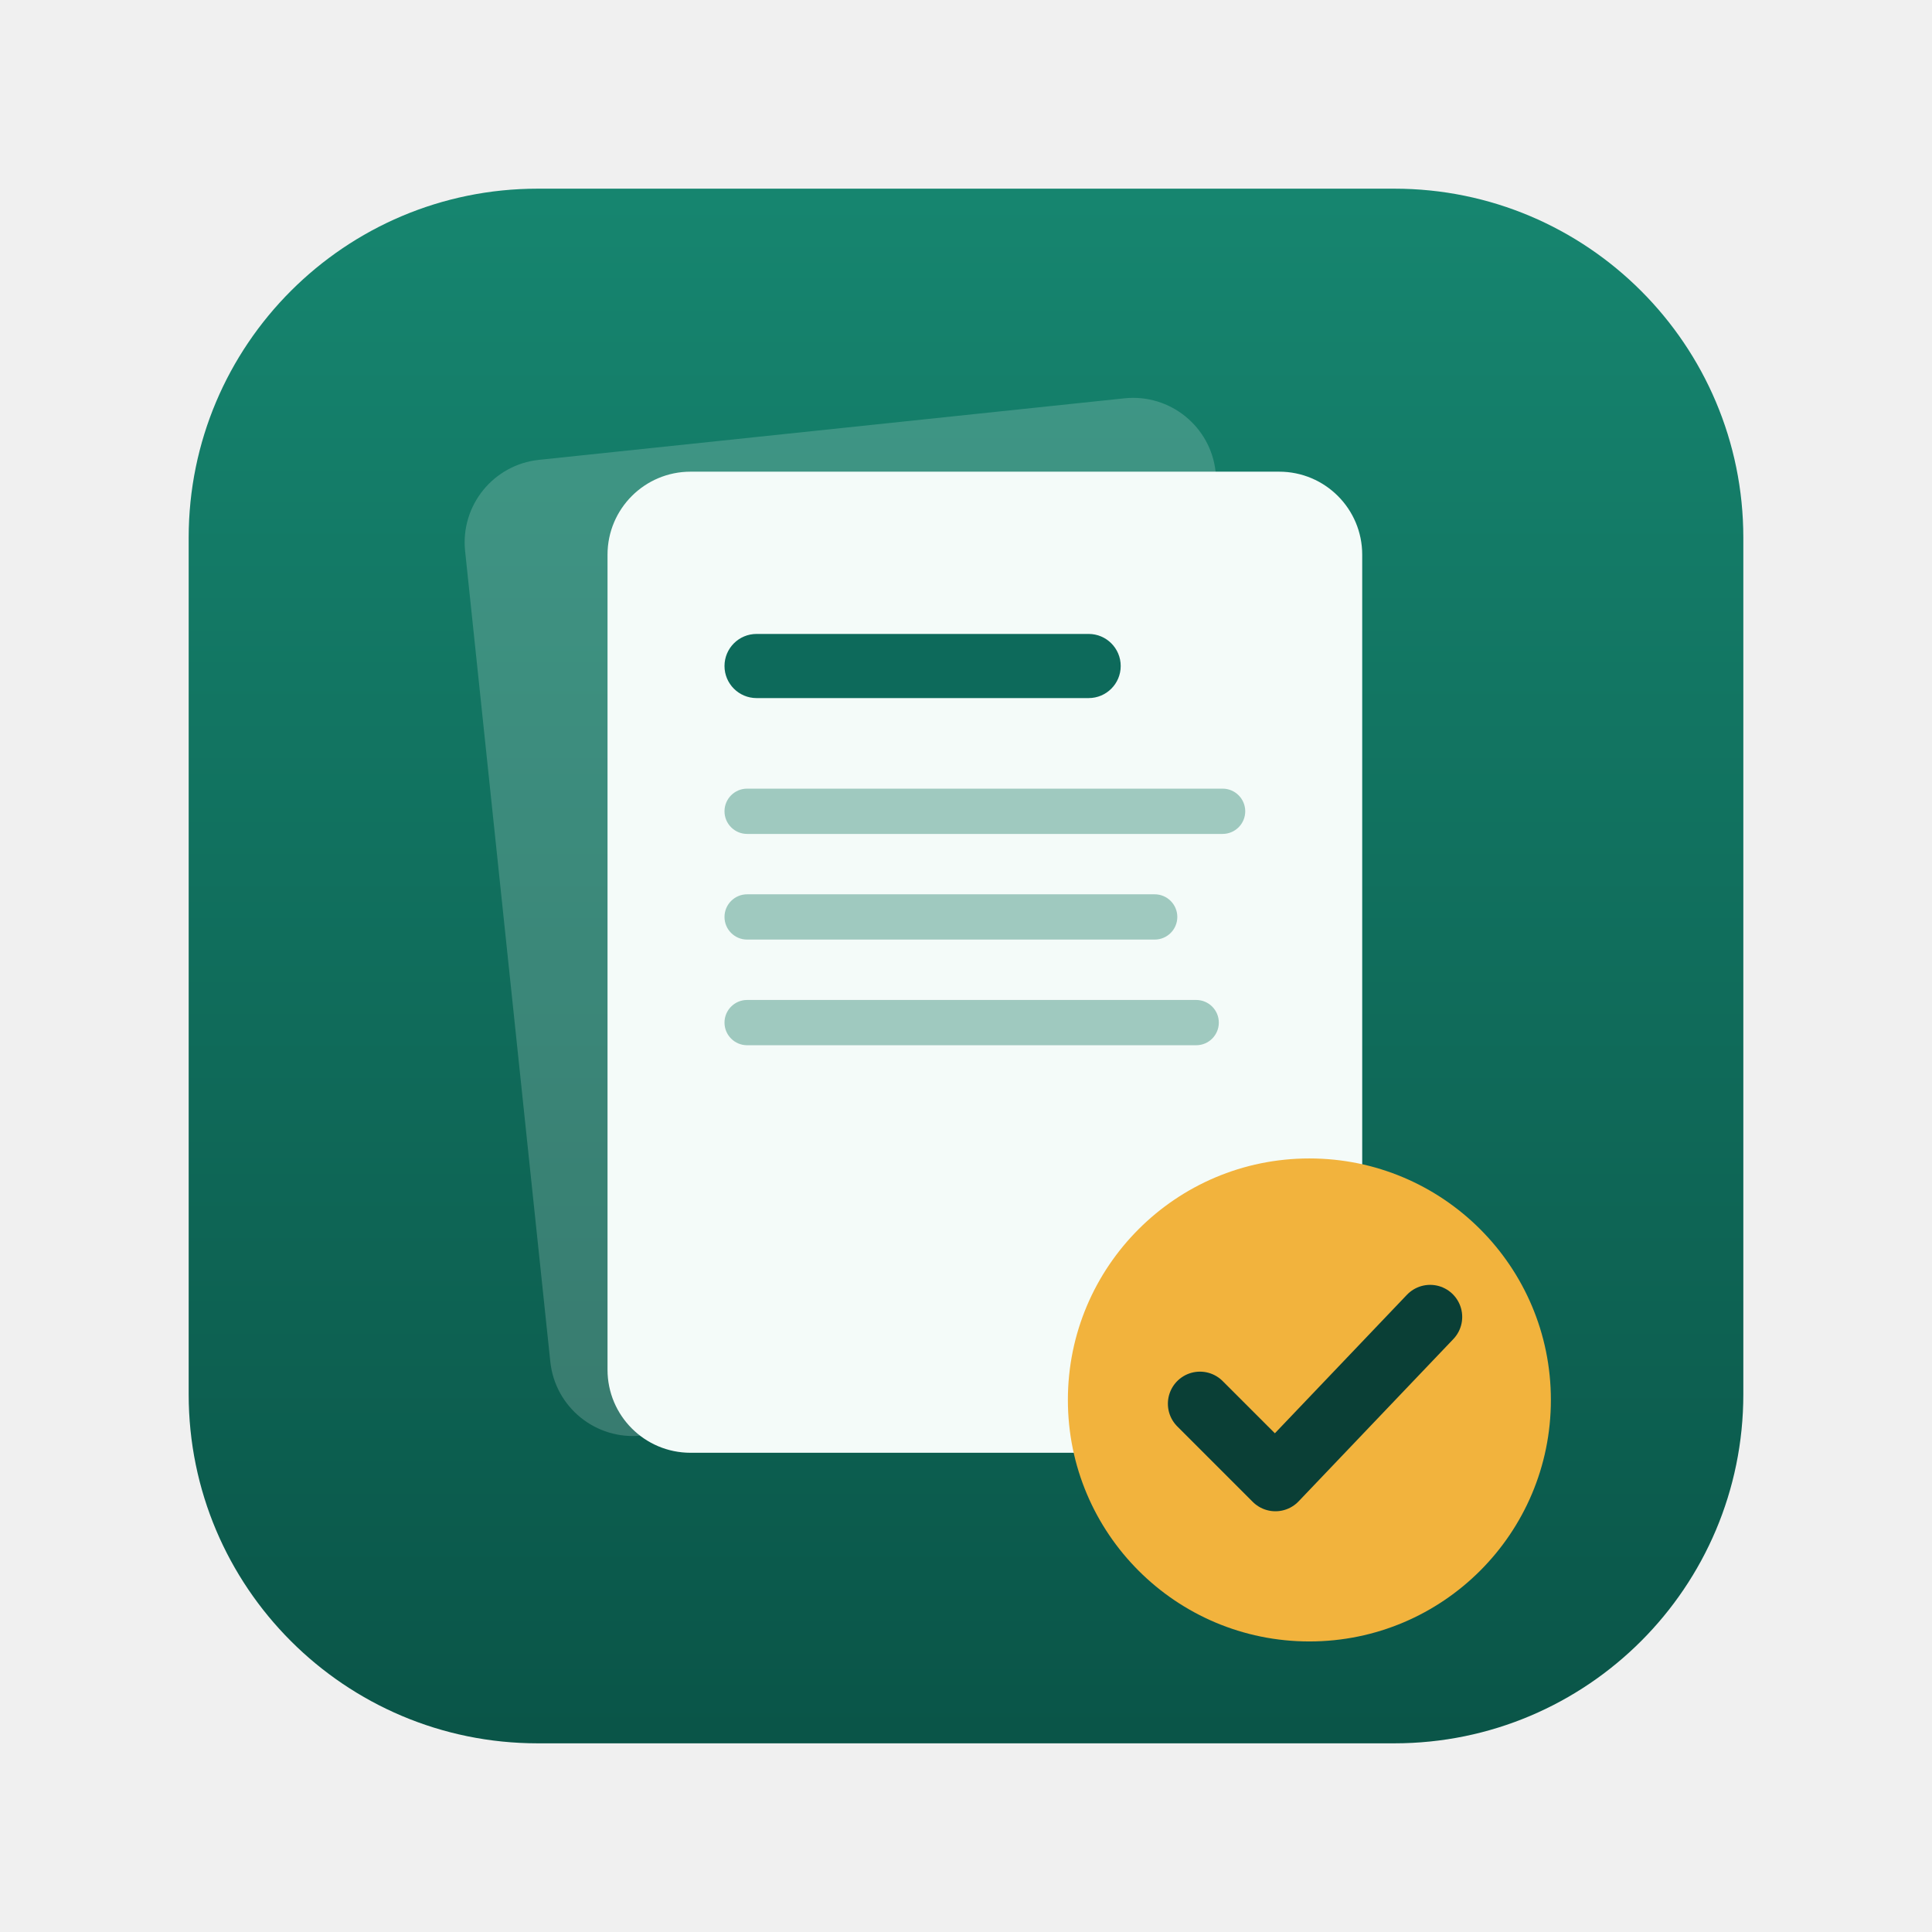
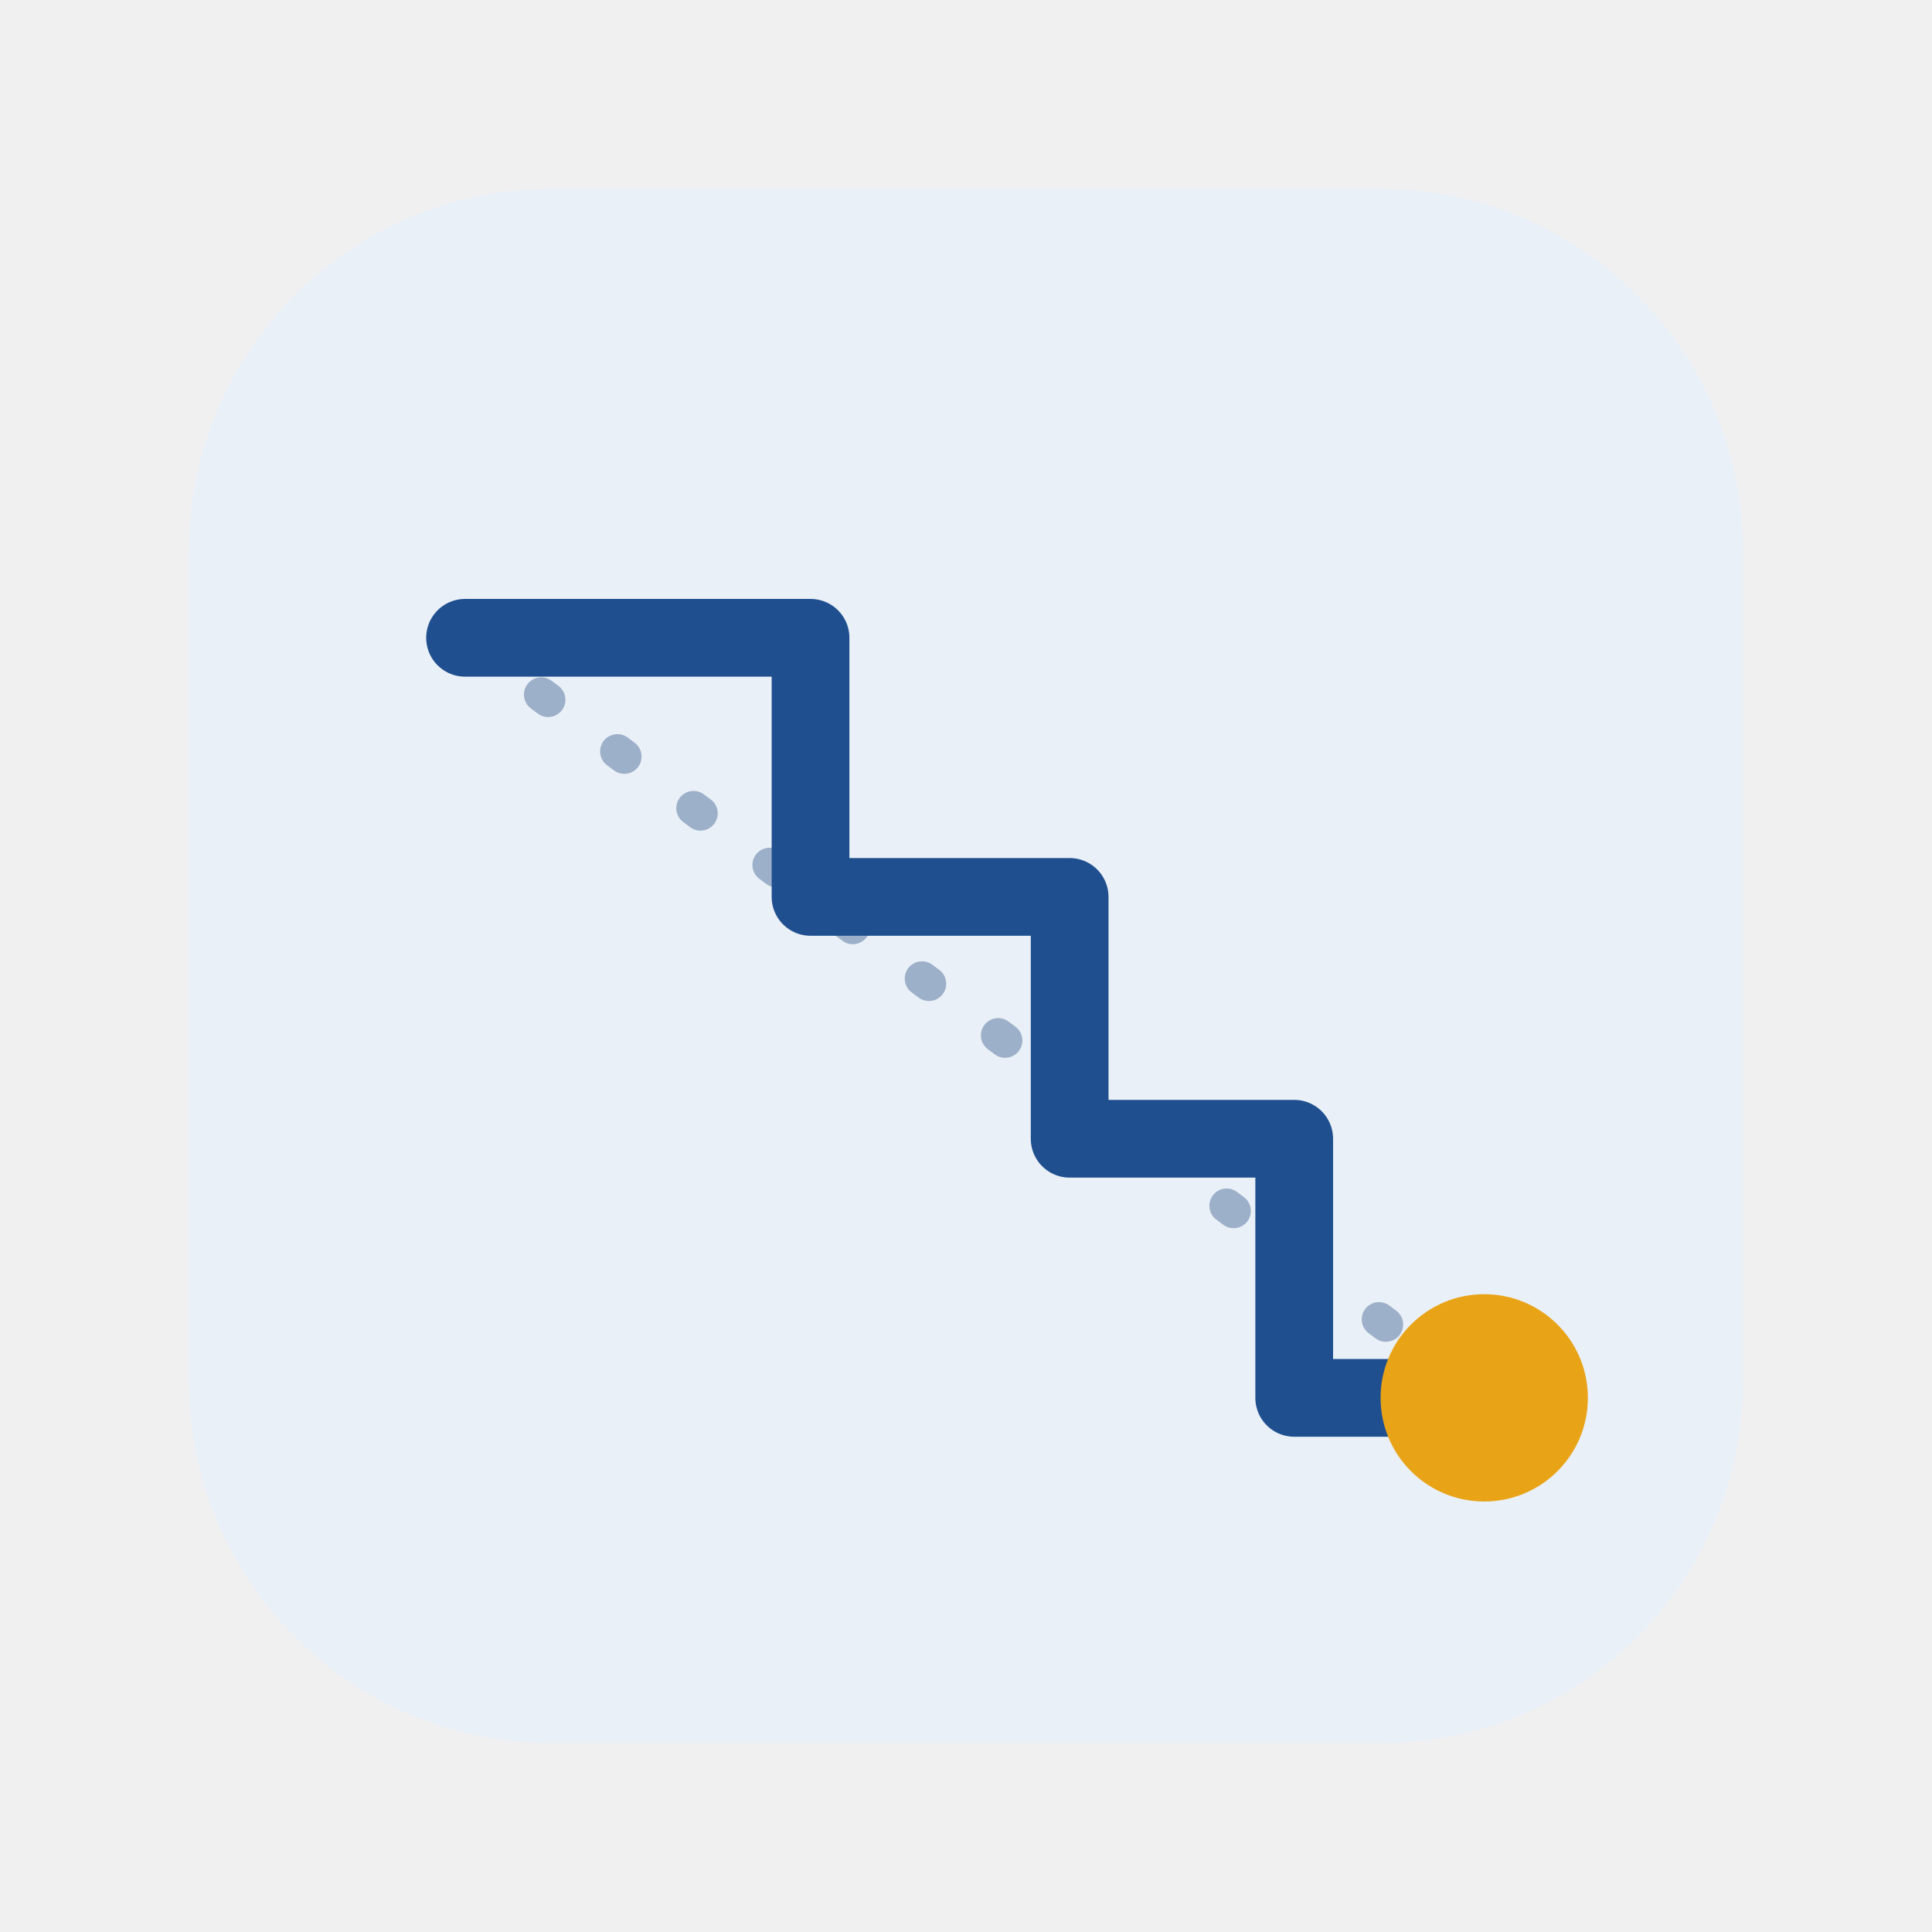
<svg xmlns="http://www.w3.org/2000/svg" width="1024" height="1024" viewBox="0 0 1024 1024">
-   <defs>
-     <linearGradient id="bg" x1="0" y1="0" x2="0" y2="1">
-       <stop offset="0" stop-color="#16856f" />
-       <stop offset="1" stop-color="#0a5548" />
-     </linearGradient>
-   </defs>
-   <rect x="100" y="100" width="824" height="824" rx="185" fill="url(#bg)" />
-   <rect x="268" y="226" width="400" height="520" rx="44" fill="#ffffff" opacity="0.18" transform="rotate(-6 468 486)" />
-   <rect x="322" y="250" width="400" height="520" rx="44" fill="#f4fbf9" />
-   <rect x="384" y="336" width="210" height="34" rx="17" fill="#0d6a5b" />
-   <rect x="384" y="418" width="276" height="24" rx="12" fill="#9fc9bf" />
-   <rect x="384" y="474" width="240" height="24" rx="12" fill="#9fc9bf" />
-   <rect x="384" y="530" width="262" height="24" rx="12" fill="#9fc9bf" />
-   <circle cx="694" cy="742" r="128" fill="#f2b33d" />
-   <path d="M636 744 l40 40 l82 -86" fill="none" stroke="#0a3f36" stroke-width="34" stroke-linecap="round" stroke-linejoin="round" />
+   <g transform="translate(100 100) scale(4.5778)">
+     <rect width="180" height="180" rx="42" fill="#EAF0F7" />
+     <line x1="32" y1="52" x2="150" y2="140" stroke="#9DB0C9" stroke-width="4" stroke-linecap="round" stroke-dasharray="1 10" />
+     <path d="M32 52 H72 V82 H102 V110 H128 V140 H150" fill="none" stroke="#1F4F8F" stroke-width="9" stroke-linecap="round" stroke-linejoin="round" />
+     <circle cx="150" cy="140" r="12" fill="#E8A317" />
+   </g>
</svg>
